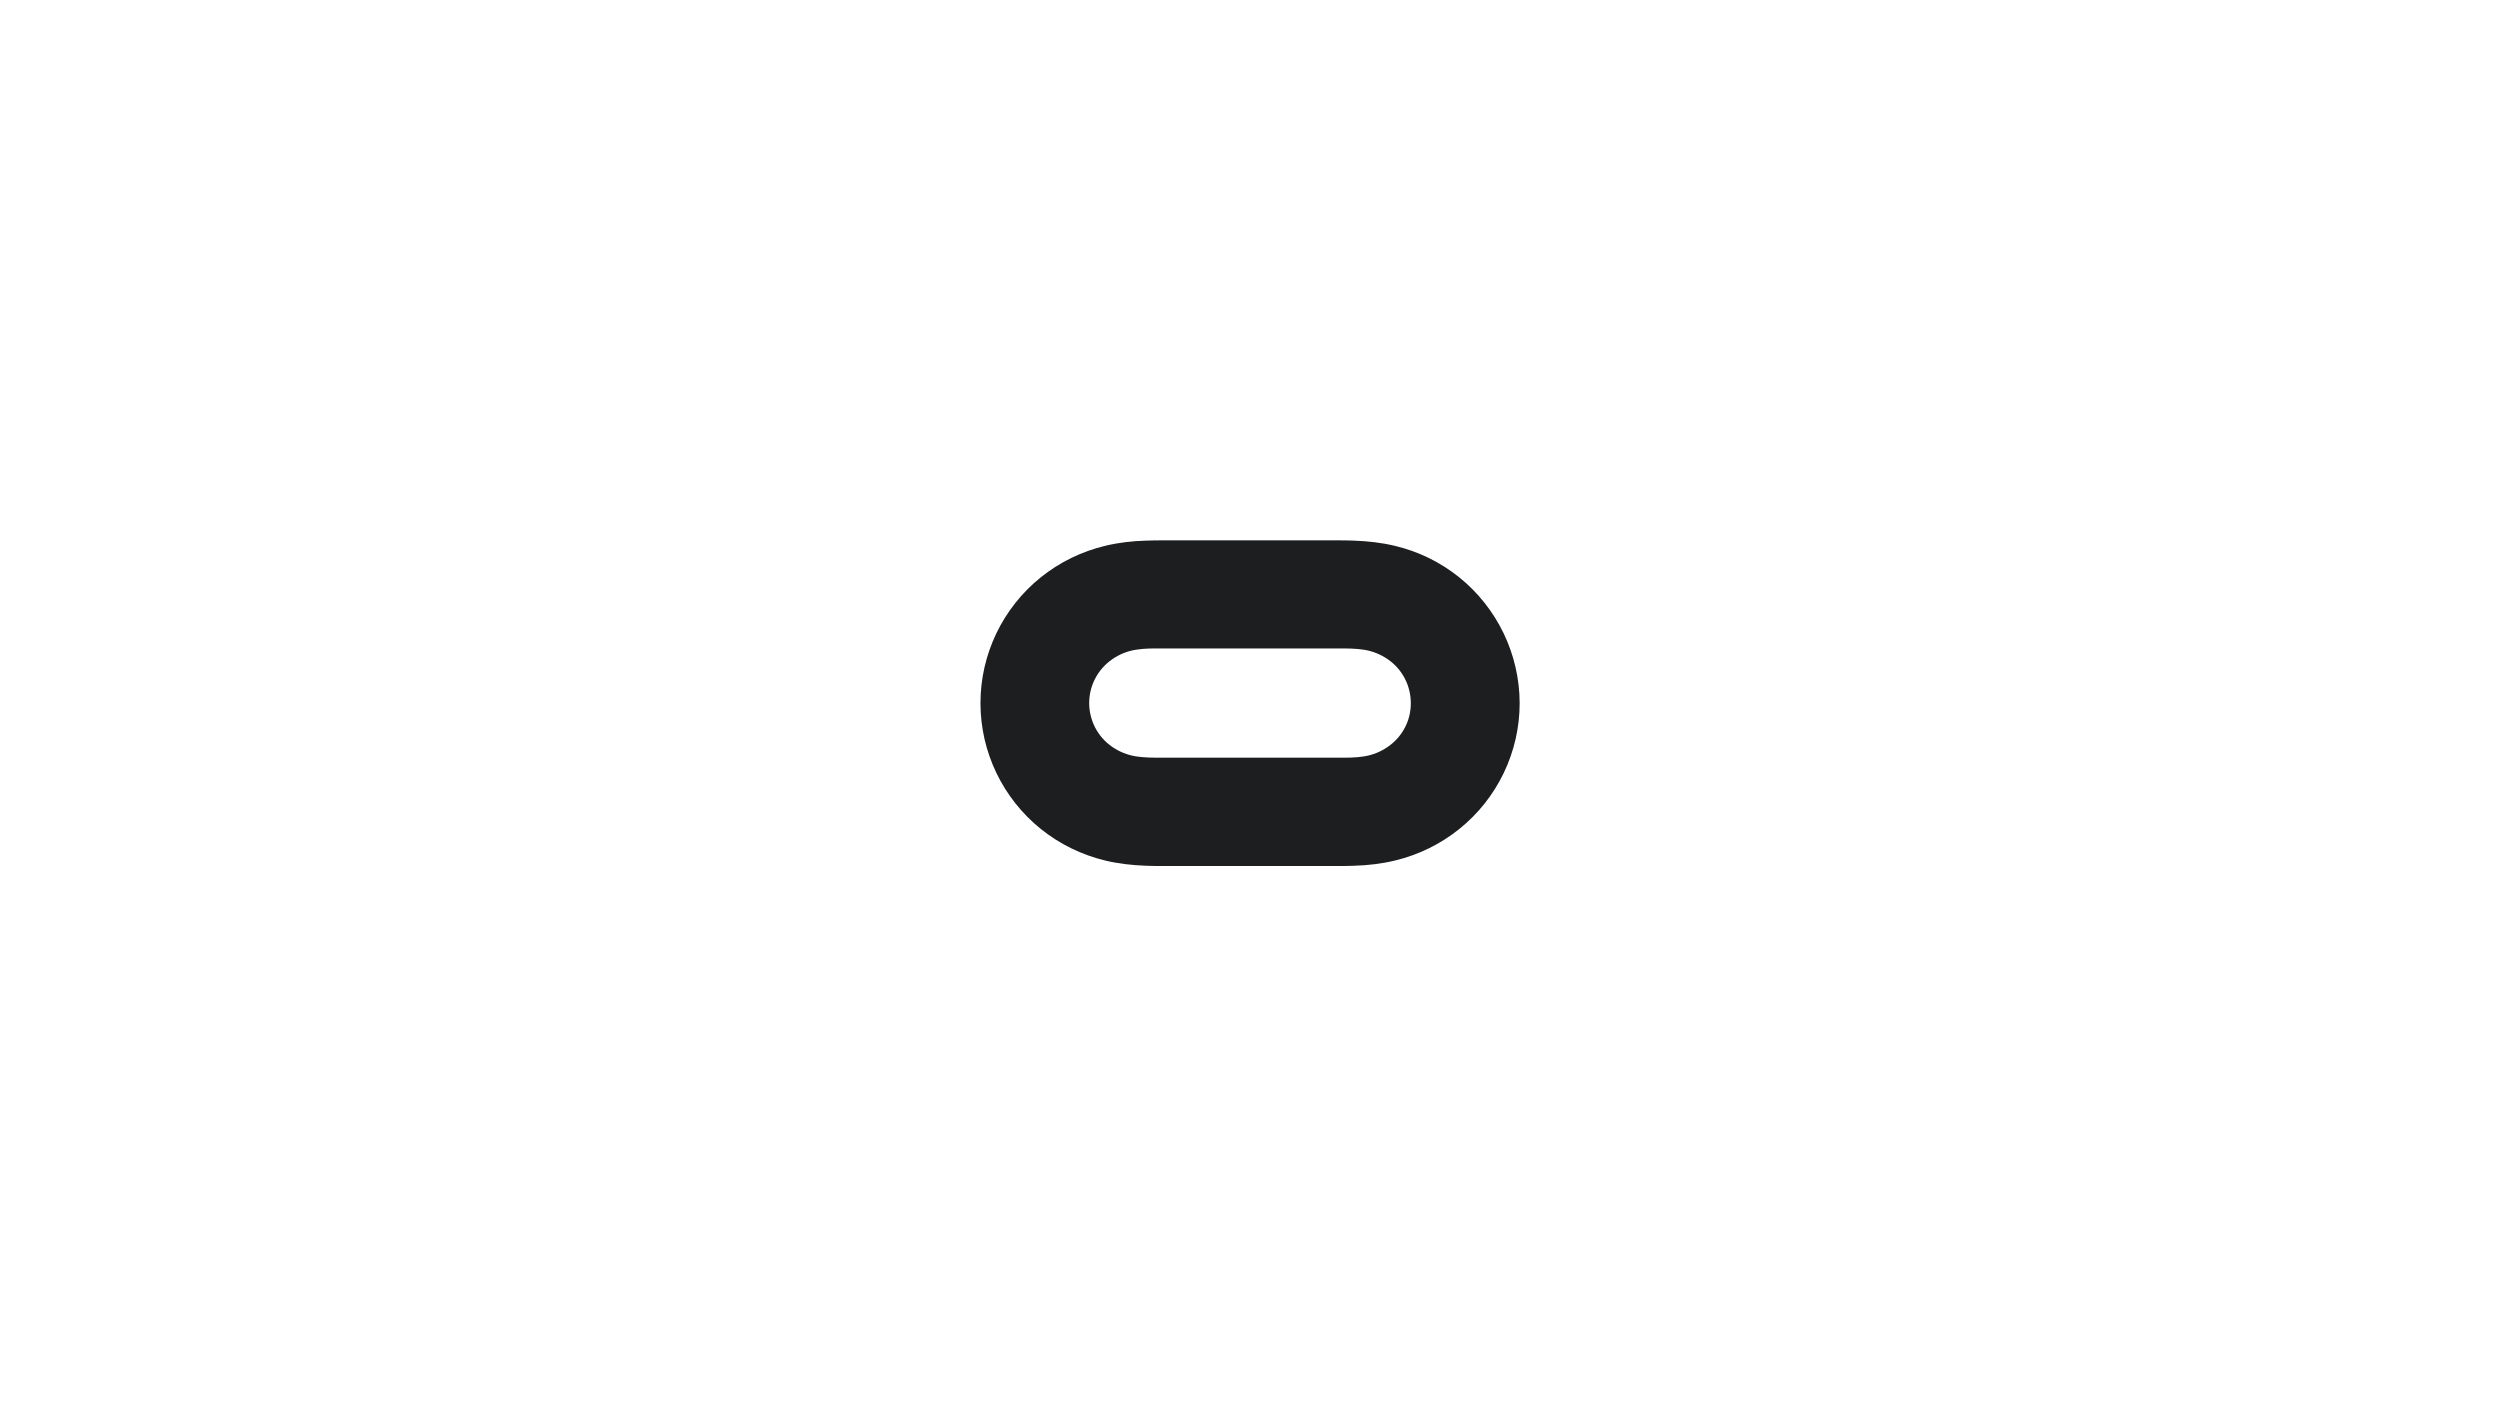
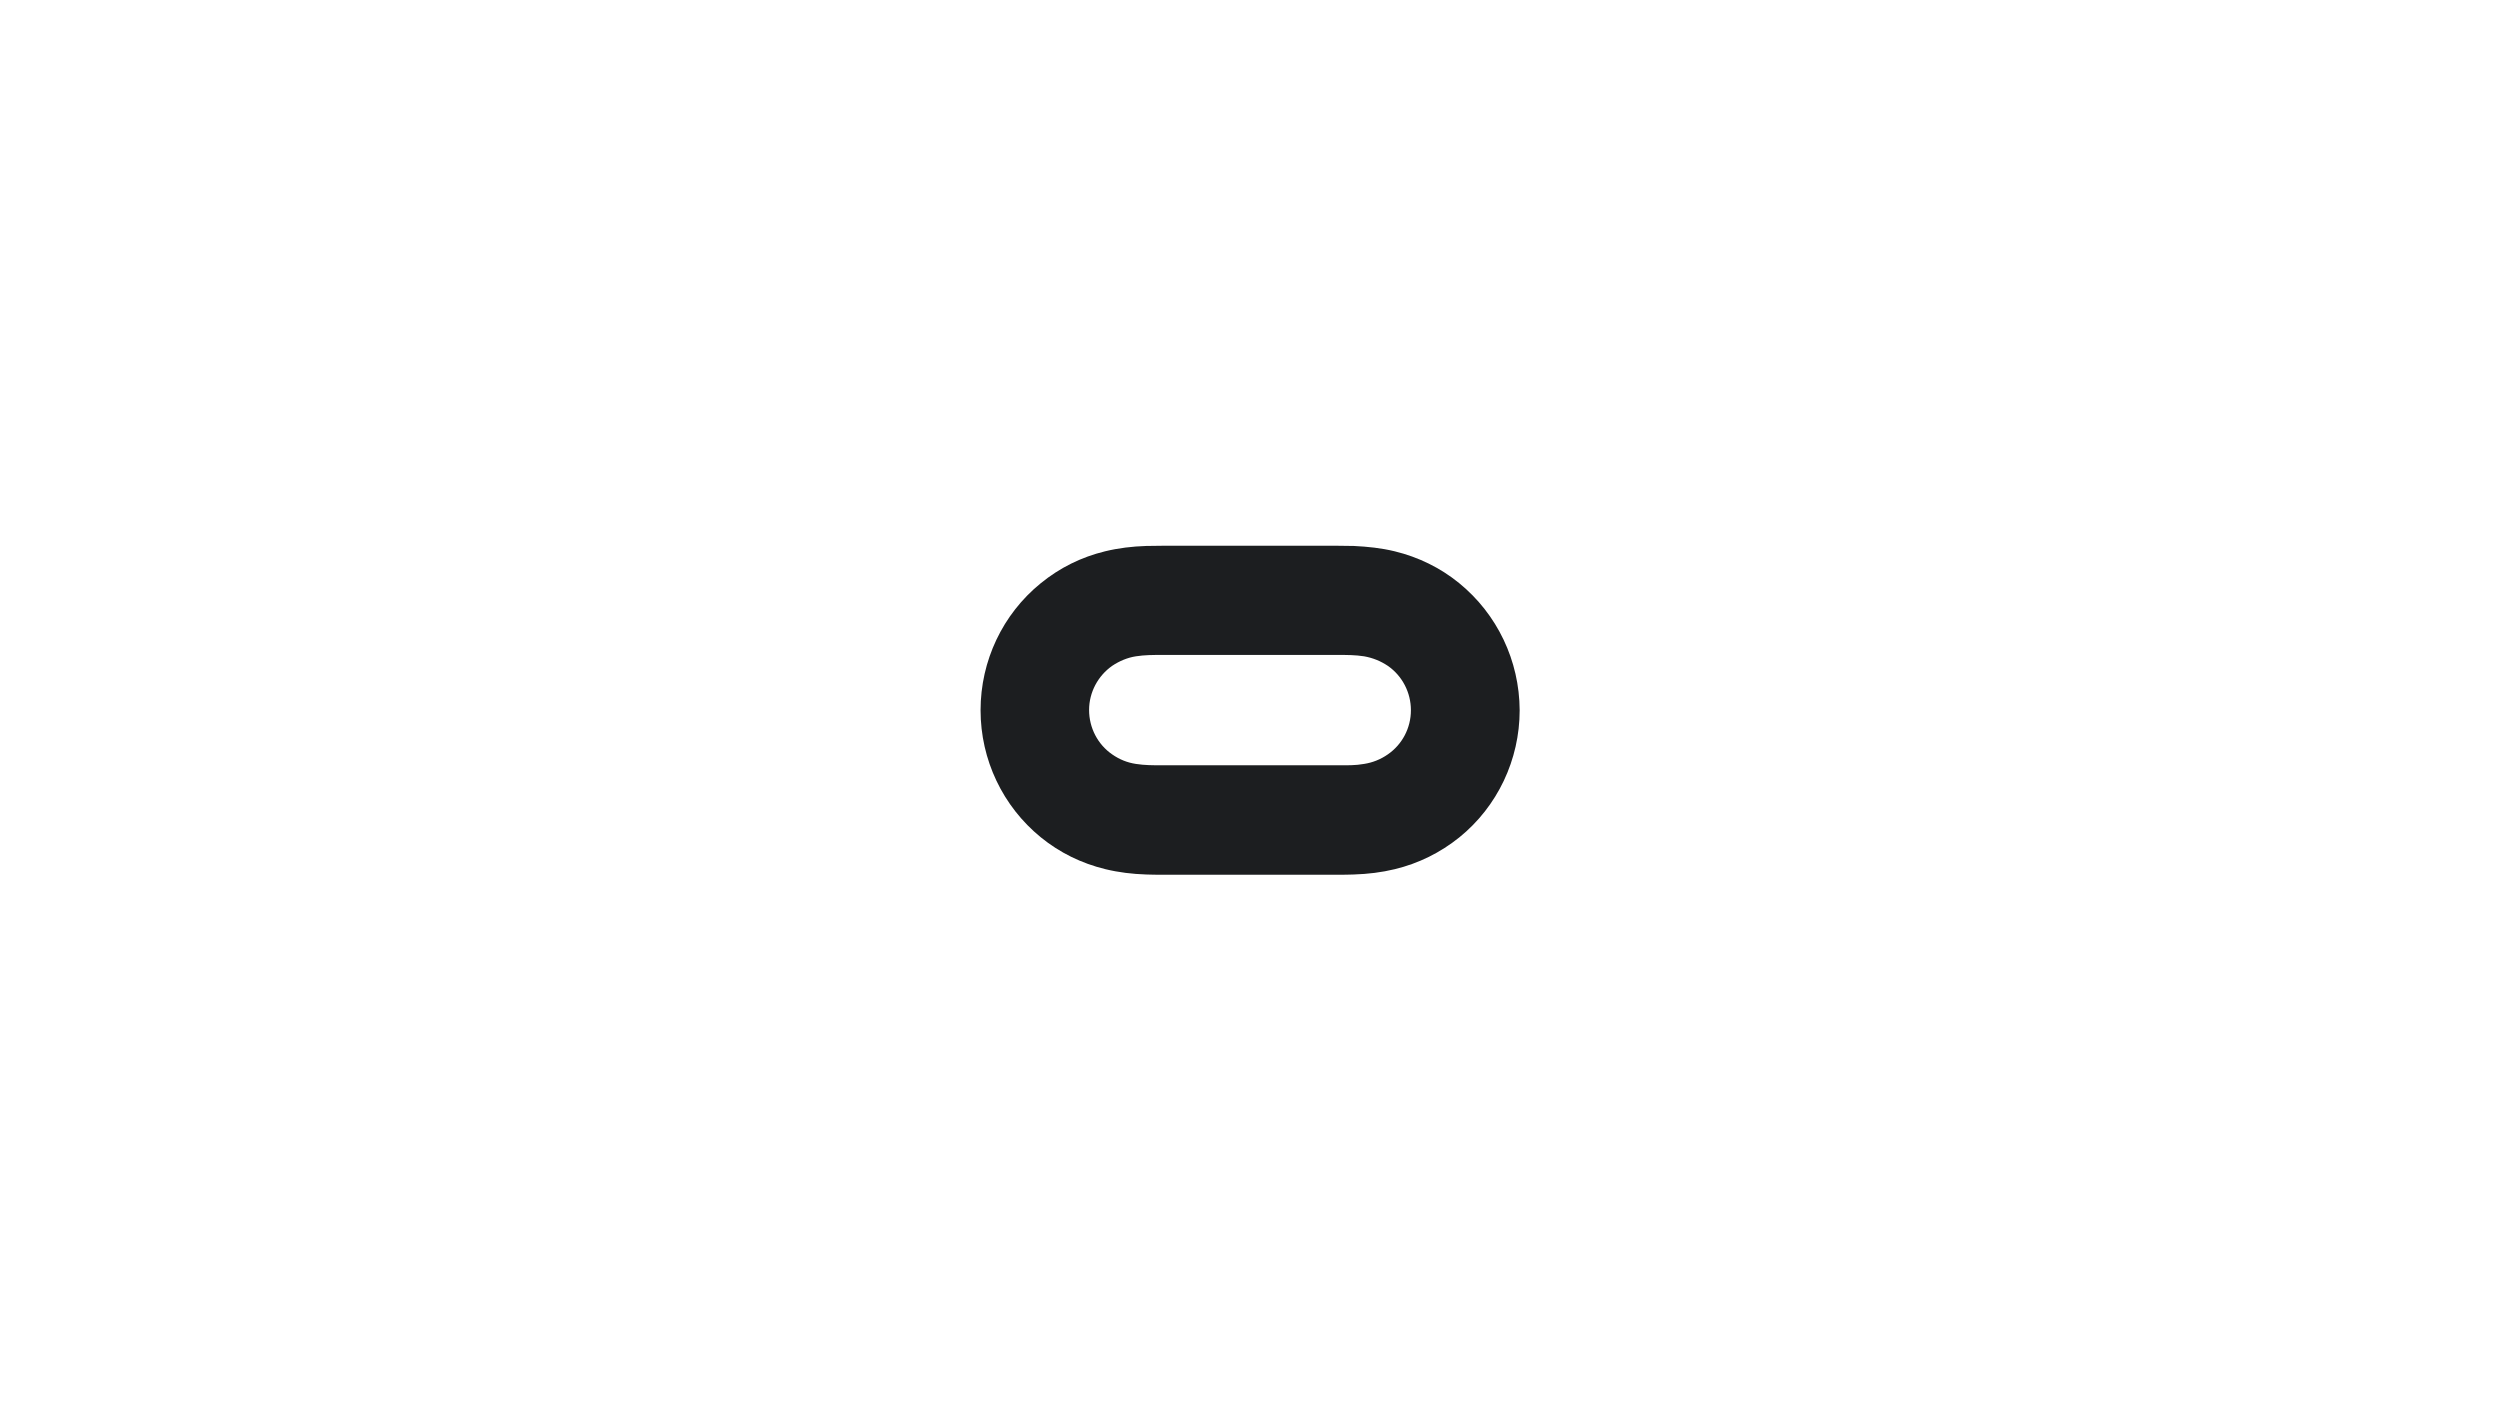
- <svg xmlns="http://www.w3.org/2000/svg" version="1.1" id="Stadium" x="0px" y="0px" viewBox="0 0 1920 1080" style="enable-background:new 0 0 1920 1080;" xml:space="preserve">
-   <style type="text/css">
- 	.st0{fill:#1C1E20;}
- </style>
-   <path class="st0" d="M1120.6,443.3c-14.6-11.7-31.3-19.8-49.4-24.1c-10.4-2.5-20.8-3.6-31.4-4c-7.9-0.3-15.8-0.2-23.7-0.2  c-37.4,0-74.8,0-112.2,0c-7.9,0-15.8-0.1-23.7,0.2c-10.7,0.3-21.1,1.5-31.5,4c-18.2,4.4-34.8,12.5-49.4,24.2  C770.1,466.9,753,502.4,753,540c0,37.6,17.1,73.1,46.4,96.7c14.6,11.7,31.3,19.8,49.4,24.2c10.4,2.5,20.8,3.6,31.4,4  c7.9,0.3,15.8,0.2,23.7,0.2c37.4,0,74.8,0,112.2,0c7.9,0,15.8,0.1,23.7-0.2c10.7-0.3,21.1-1.5,31.5-4c18.2-4.4,34.8-12.5,49.4-24.2  c29.3-23.5,46.4-59.1,46.4-96.7C1167,502.4,1149.9,466.9,1120.6,443.3z M1065.8,573.6c-5.5,3.8-11.7,6.3-18.2,7.3  c-6.6,1.1-13.1,1-19.7,1c-45.3,0-90.5,0-135.8,0c-6.6,0-13.1,0-19.7-1c-6.6-1.1-12.7-3.5-18.2-7.3c-11.1-7.6-17.7-20.2-17.7-33.7  c0-13.5,6.7-26,17.7-33.6c5.5-3.8,11.7-6.3,18.2-7.3c6.6-1.1,13.1-1,19.7-1c45.3,0,90.5,0,135.8,0c6.6,0,13.1,0,19.7,1  c6.6,1.1,12.7,3.5,18.2,7.3c11.1,7.6,17.7,20.2,17.7,33.7C1083.6,553.5,1076.9,566,1065.8,573.6z" />
+ <svg xmlns="http://www.w3.org/2000/svg" width="44pt" height="25pt" viewBox="0 0 44 25" version="1.1">
+   <g id="surface1">
+     <path style=" stroke:none;fill-rule:nonzero;fill:rgb(10.98%,11.765%,12.549%);fill-opacity:1;" d="M 25.68 10.262 C 25.348 9.992 24.965 9.805 24.547 9.703 C 24.309 9.645 24.07 9.621 23.828 9.609 C 23.648 9.605 23.465 9.605 23.285 9.605 C 22.43 9.605 21.57 9.605 20.715 9.605 C 20.535 9.605 20.352 9.605 20.172 9.609 C 19.926 9.617 19.688 9.645 19.449 9.703 C 19.031 9.805 18.652 9.992 18.316 10.266 C 17.648 10.809 17.258 11.629 17.258 12.5 C 17.258 13.371 17.648 14.191 18.32 14.738 C 18.652 15.008 19.035 15.195 19.453 15.297 C 19.691 15.355 19.93 15.383 20.172 15.391 C 20.352 15.398 20.535 15.395 20.715 15.395 C 21.57 15.395 22.43 15.395 23.285 15.395 C 23.465 15.395 23.648 15.398 23.828 15.391 C 24.074 15.383 24.312 15.355 24.551 15.297 C 24.969 15.195 25.348 15.008 25.684 14.738 C 26.355 14.195 26.746 13.371 26.746 12.5 C 26.742 11.629 26.352 10.809 25.68 10.262 Z M 24.426 13.277 C 24.297 13.367 24.156 13.422 24.008 13.445 C 23.855 13.473 23.707 13.469 23.555 13.469 C 22.52 13.469 21.48 13.469 20.445 13.469 C 20.293 13.469 20.145 13.469 19.992 13.445 C 19.84 13.422 19.703 13.367 19.574 13.277 C 19.32 13.102 19.168 12.809 19.168 12.496 C 19.168 12.184 19.324 11.895 19.574 11.719 C 19.703 11.633 19.844 11.574 19.992 11.551 C 20.145 11.527 20.293 11.527 20.445 11.527 C 21.48 11.527 22.52 11.527 23.555 11.527 C 23.707 11.527 23.855 11.527 24.008 11.551 C 24.16 11.578 24.297 11.633 24.426 11.719 C 24.68 11.895 24.832 12.188 24.832 12.5 C 24.832 12.812 24.68 13.102 24.426 13.277 Z M 24.426 13.277 " />
+   </g>
</svg>
